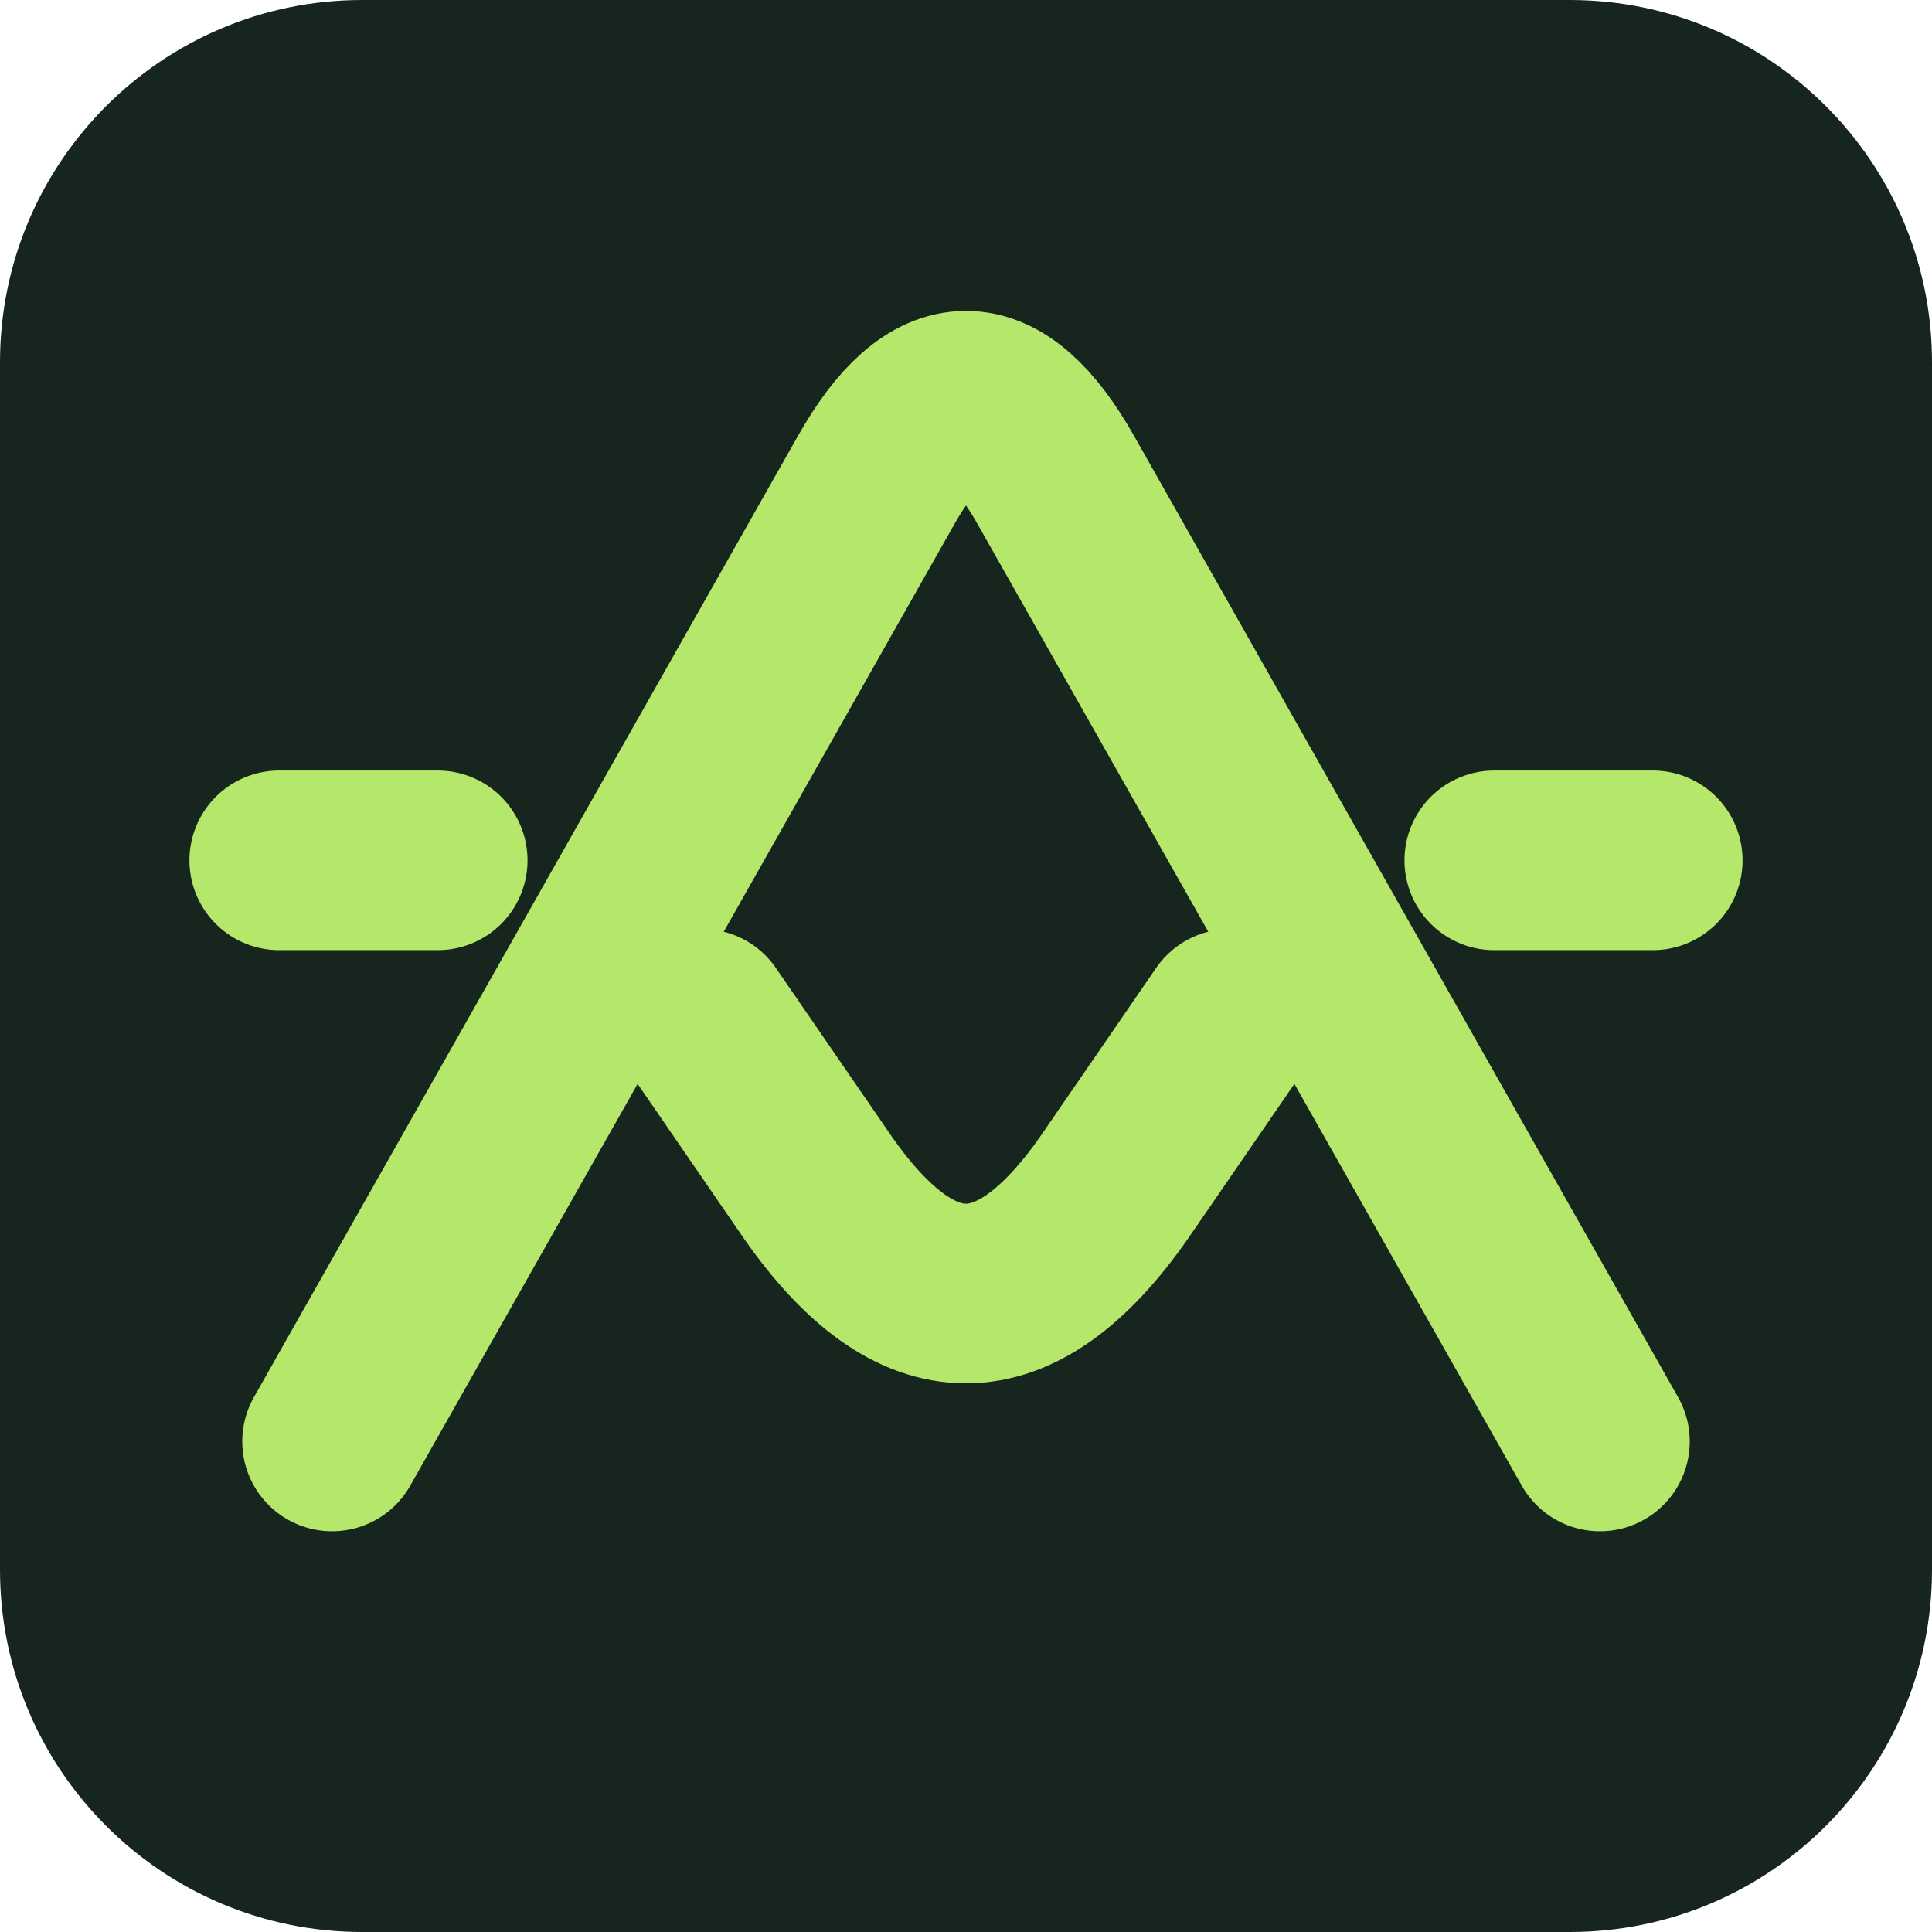
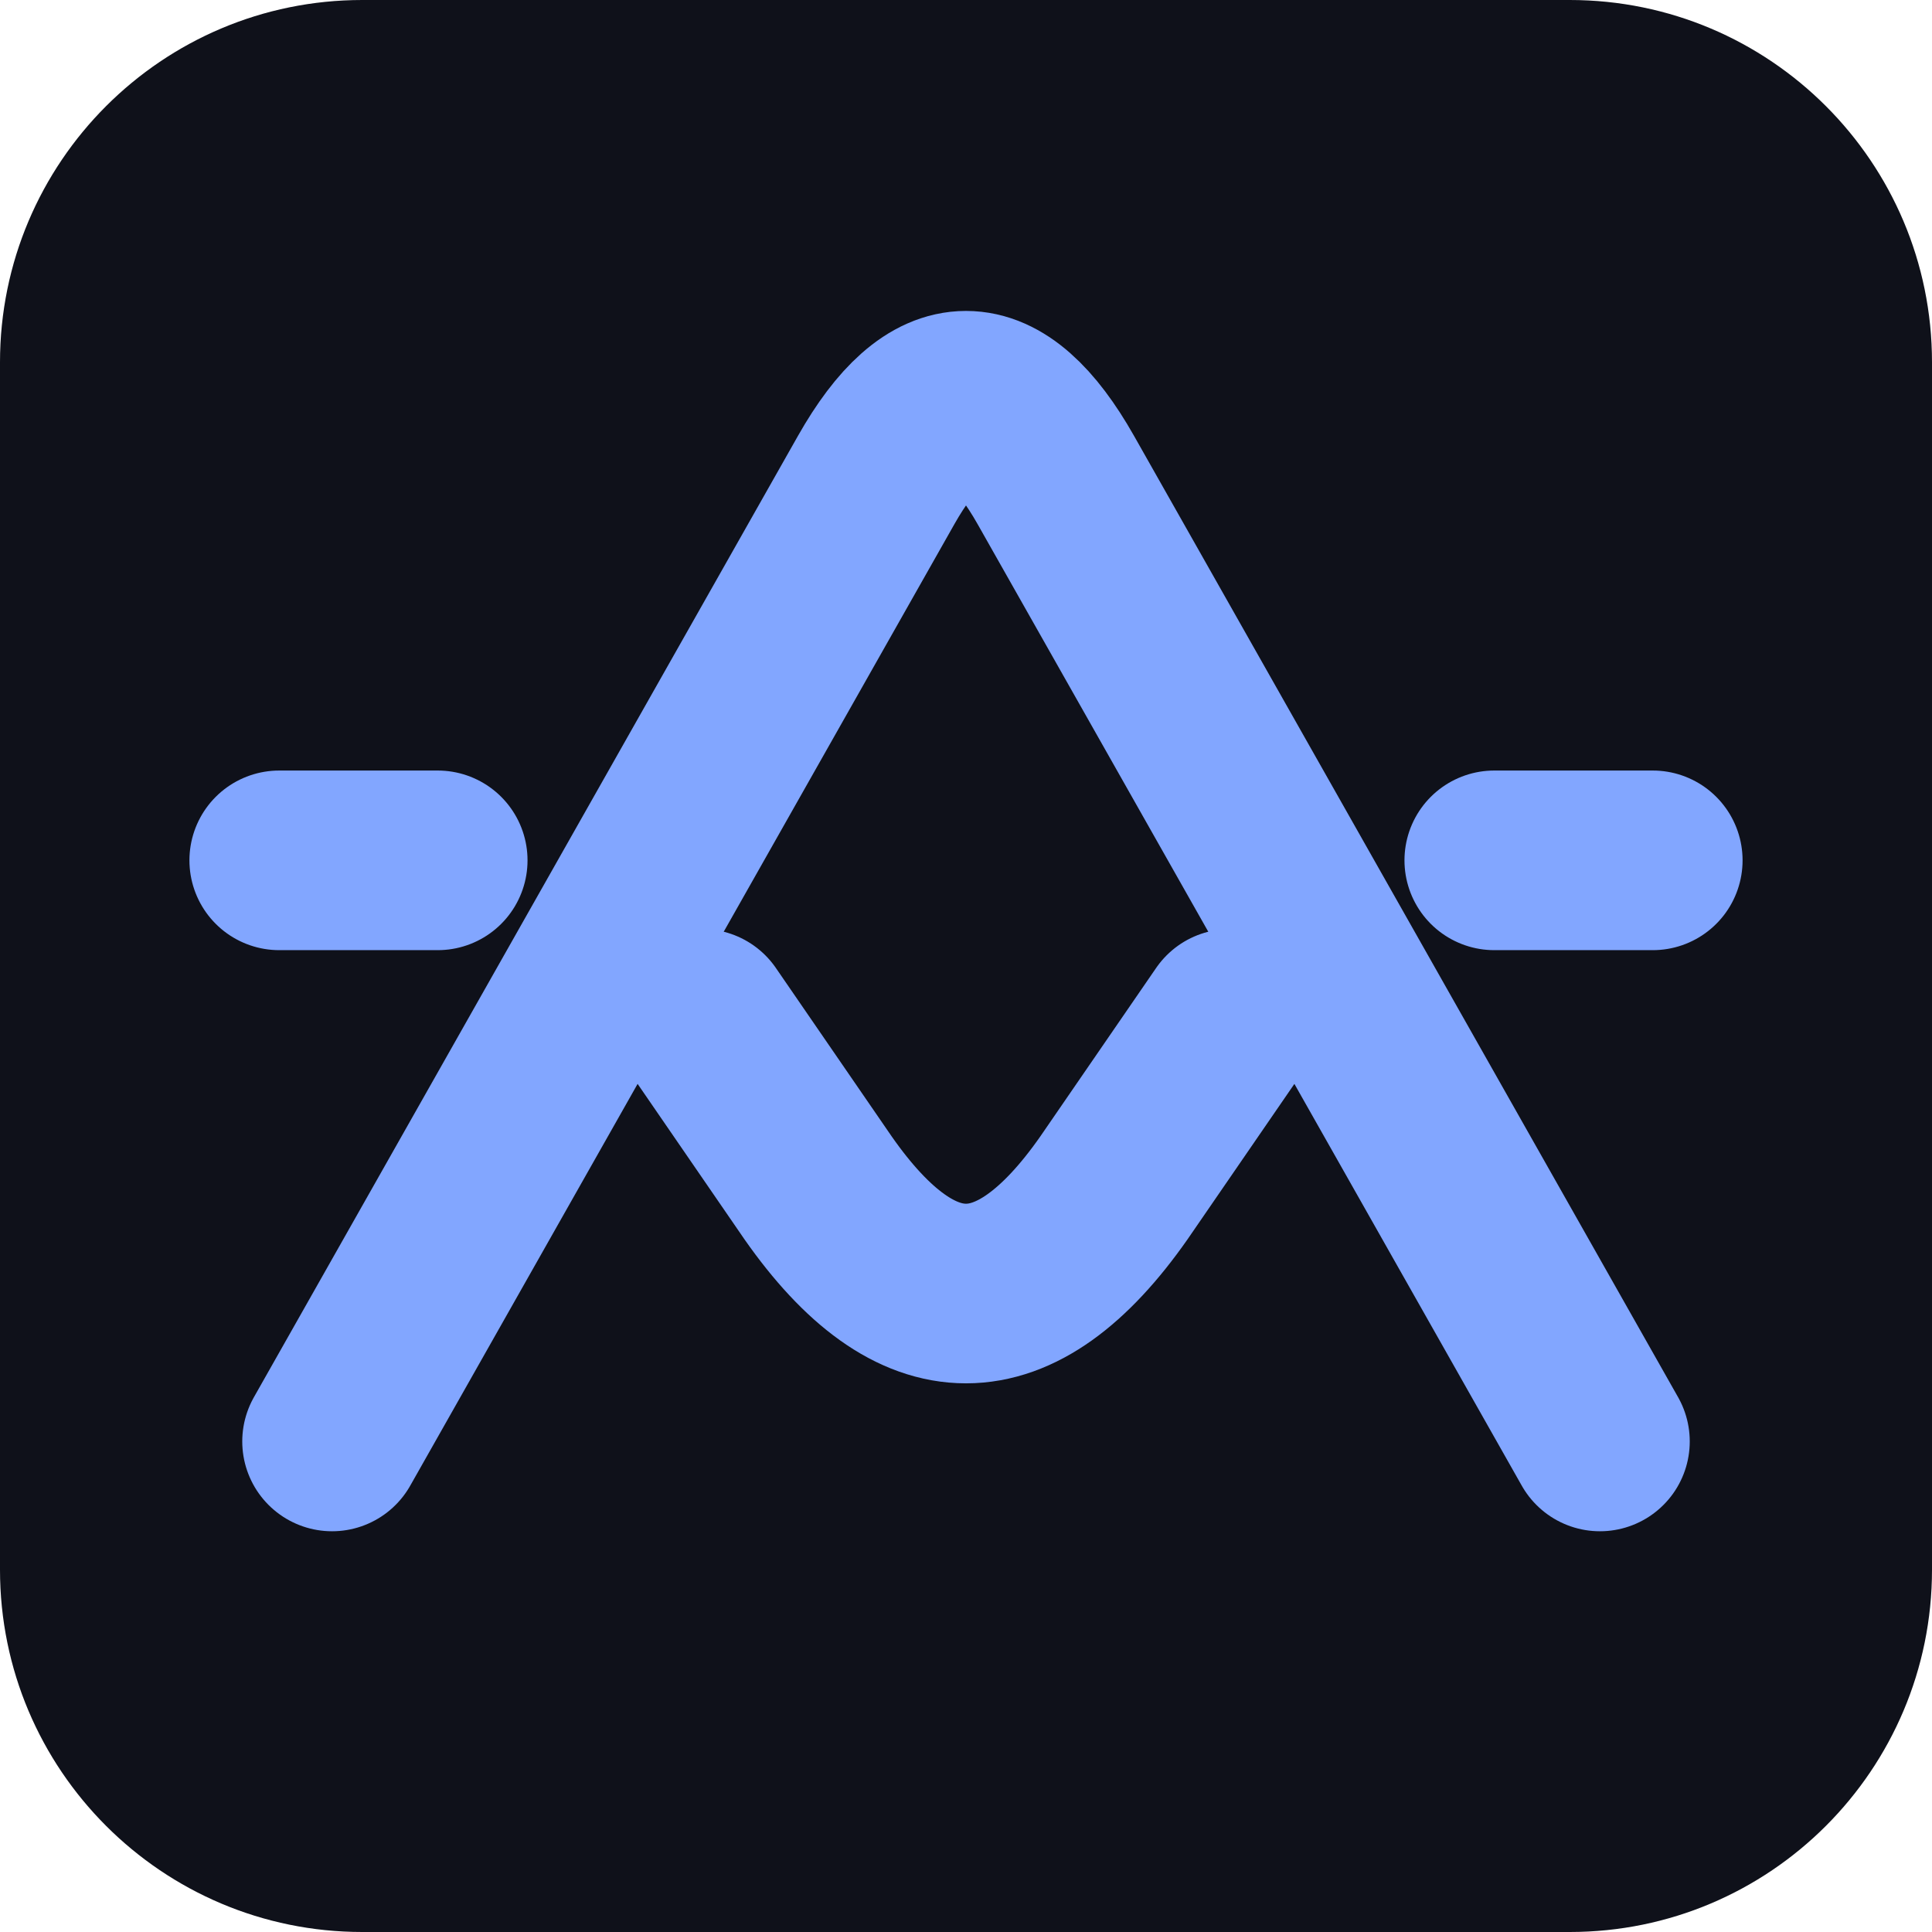
<svg xmlns="http://www.w3.org/2000/svg" viewBox="0 0 32 32">
-   <rect width="32" height="32" rx="6" fill="#17251F" />
-   <g transform="translate(2 2) scale(.875)" fill="none" stroke="#B5E86A" stroke-width="3.4" stroke-linecap="round" stroke-linejoin="round">
+   <rect width="32" height="32" rx="6" fill="#0F111A" />
+   <g transform="translate(2 2) scale(.875)" fill="none" stroke="#82A6FF" stroke-width="3.4" stroke-linecap="round" stroke-linejoin="round">
    <path d="M4 25 14.3 6.8Q16 3.8 17.7 6.8L28 25" />
    <path d="M3 14h3m5 3 2.2 3.2q2.8 4 5.6 0L21 17m5-3h3" />
  </g>
</svg>
